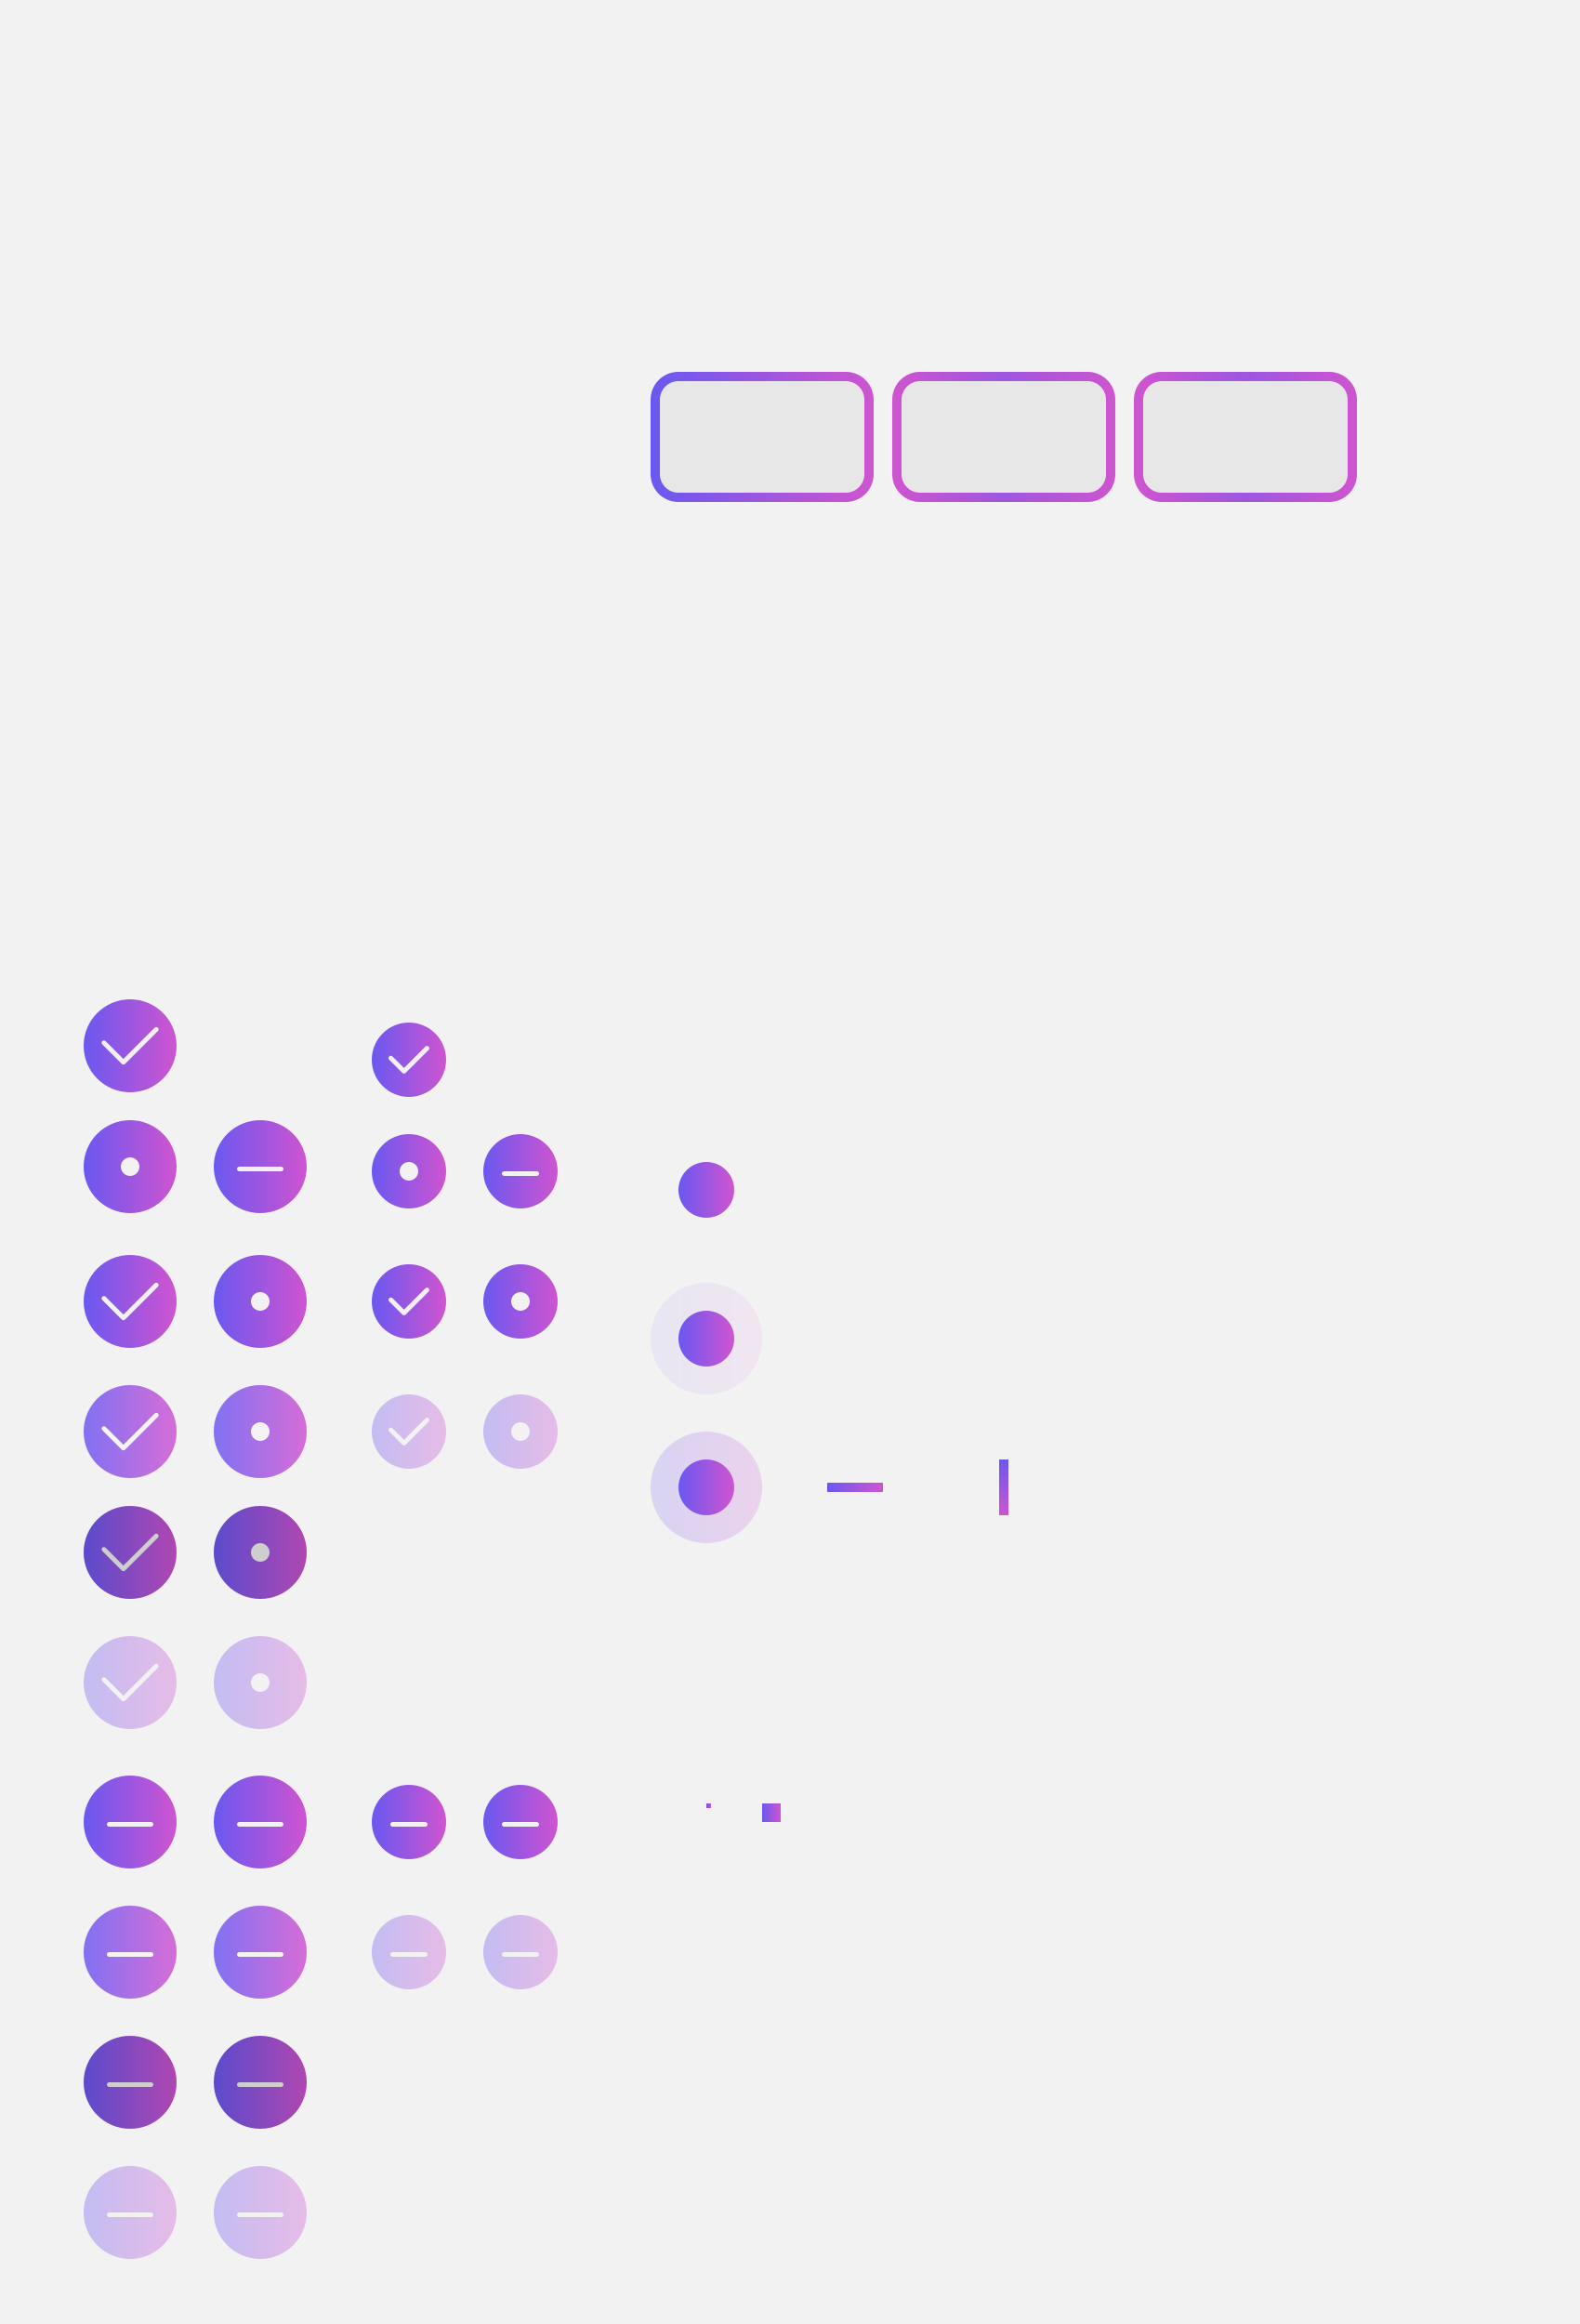
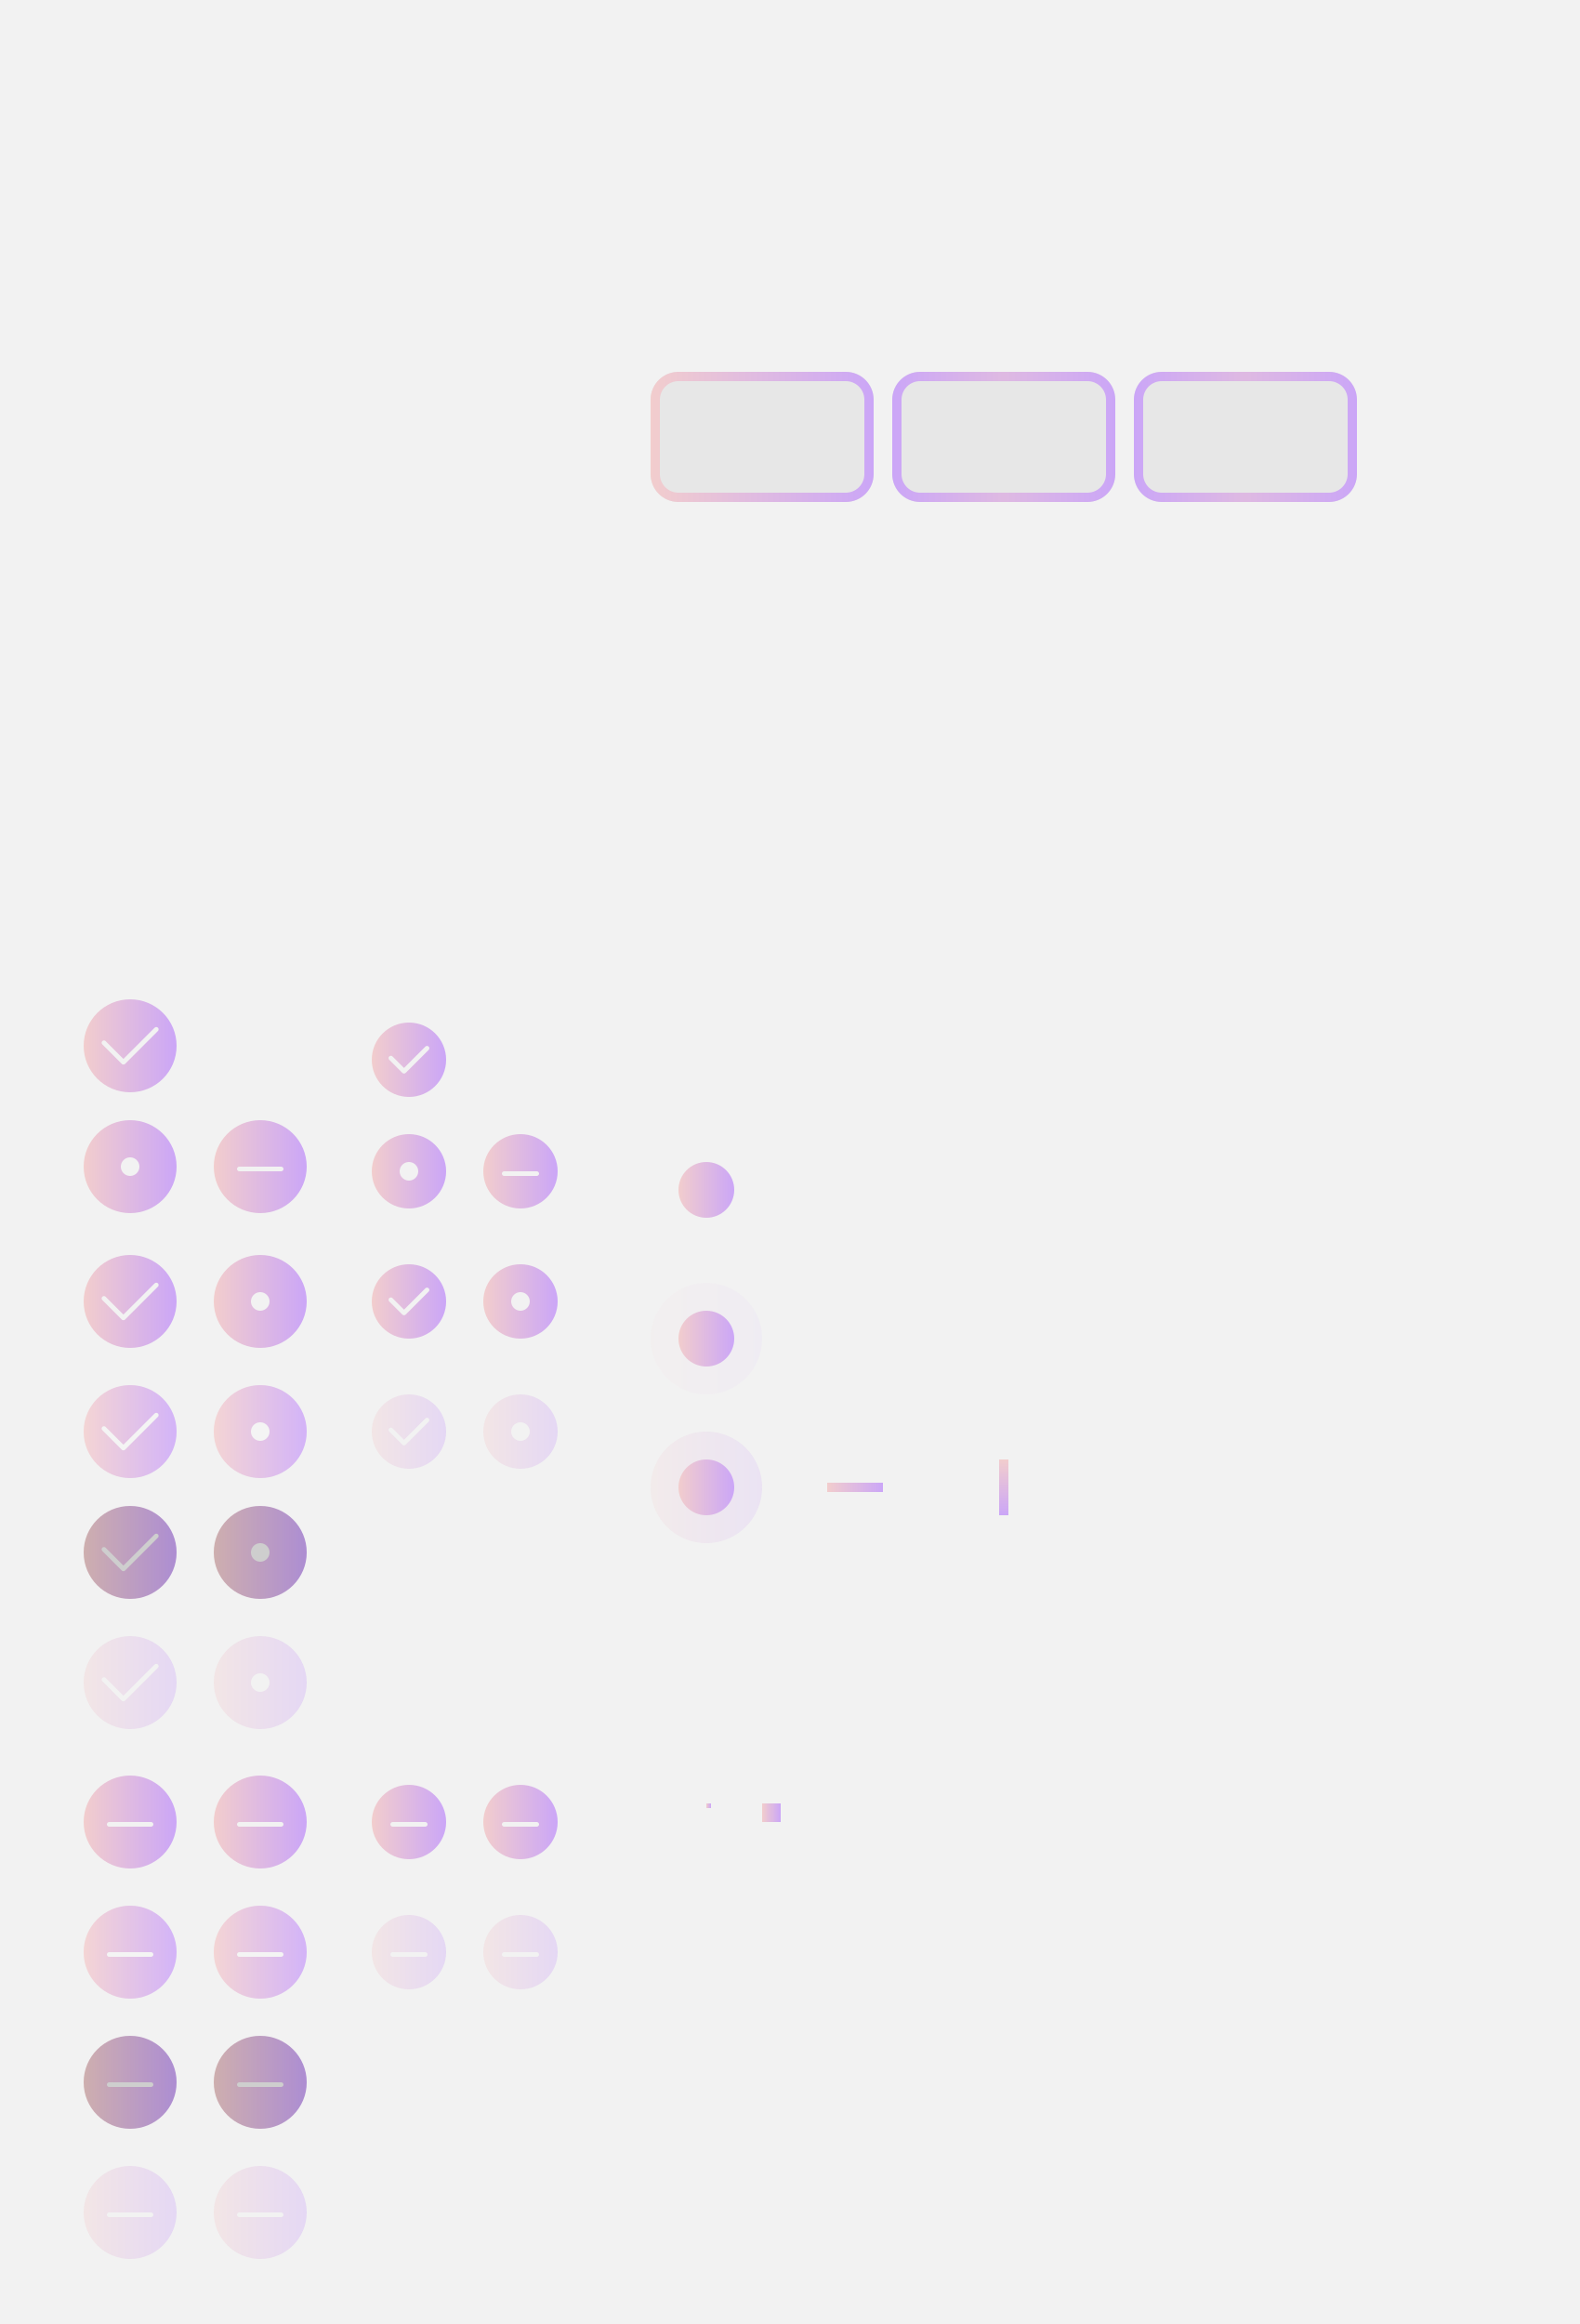
<svg xmlns="http://www.w3.org/2000/svg" xmlns:xlink="http://www.w3.org/1999/xlink" width="340" height="500" viewBox="0 0 340 500" version="1.1" id="svg715">
  <defs id="defs286">
    <linearGradient id="color-primary">
-       <stop style="stop-color:#6a58f0;stop-opacity:1;" offset="0" id="stop912" />
-       <stop style="stop-color:#cf54d0;stop-opacity:1;" offset="1" id="stop914" />
+       <stop style="stop-color:#f2cdcd;stop-opacity:1;" offset="0" id="stop912" />
+       <stop style="stop-color:#cba6f7;stop-opacity:1;" offset="1" id="stop914" />
    </linearGradient>
    <g id="base-scale-horz-trough">
      <rect width="24" height="24" fill="none" id="rect203" x="0" y="0" />
      <rect x="6" y="11" width="12" height="2" id="rect205" />
    </g>
    <g id="base-scale-vert-trough">
      <use xlink:href="#base-scale-horz-trough" transform="rotate(90,12,12)" id="use208" x="0" y="0" width="100%" height="100%" />
    </g>
    <clipPath clipPathUnits="userSpaceOnUse" id="clipPath6290">
      <rect style="opacity:0.35;fill:#000000" id="rect6292" width="28" height="132" x="164" y="12" rx="0" ry="0" />
    </clipPath>
    <clipPath clipPathUnits="userSpaceOnUse" id="clipPath6490">
      <rect style="opacity:0.35;fill:#000000;stroke-width:2;stroke-linecap:round;stroke-linejoin:round;paint-order:stroke fill markers" id="rect6492" width="26" height="16" x="164" y="78" rx="0" ry="0" />
    </clipPath>
  </defs>
  <g id="layer2">
    <rect style="fill:#f2f2f2;stroke-width:2.097;stroke-linecap:round;stroke-linejoin:round;paint-order:stroke fill markers" id="rect1648" width="340" height="500" x="0" y="0" rx="0" ry="0" />
  </g>
  <g id="layer1">
    <g id="scale-slider" transform="translate(140,244)">
      <circle cx="12" cy="12" r="12" fill-opacity="0" id="circle510" style="fill:url(#color-primary)" />
      <circle cx="12" cy="12" r="6" id="circle512" style="fill:url(#color-primary)" />
    </g>
    <g id="scale-slider-hover" transform="translate(140,276)">
      <circle cx="12" cy="12" r="12" fill-opacity="0.08" id="circle515" style="fill:url(#color-primary)" />
      <circle cx="12" cy="12" r="6" id="circle517" style="fill:url(#color-primary)" />
    </g>
    <g id="scale-slider-active" transform="translate(140,308)">
      <circle cx="12" cy="12" r="12" fill-opacity="0.2" id="circle520" style="fill:url(#color-primary)" />
      <circle cx="12" cy="12" r="6" id="circle522" style="fill:url(#color-primary)" />
    </g>
    <g id="scale-horz-trough-active" transform="translate(172,308)">
      <use xlink:href="#base-scale-horz-trough" id="use535" style="fill:url(#color-primary)" x="0" y="0" width="100%" height="100%" />
    </g>
    <g id="scale-vert-trough-active" transform="translate(204,308)">
      <use xlink:href="#base-scale-vert-trough" id="use544" style="fill:url(#color-primary)" x="0" y="0" width="100%" height="100%" />
    </g>
    <g id="tab" transform="translate(152,388)">
      <rect width="1" height="1" id="rect670" style="fill:url(#color-primary)" x="0" y="0" />
    </g>
    <g id="progressbar-progress" transform="translate(164,388)">
      <rect width="4" height="4" id="rect673" style="fill:url(#color-primary)" x="0" y="0" />
    </g>
    <g id="entry-active" transform="translate(-268,36)">
      <rect id="rect2230" width="48" height="28" x="408" y="44" rx="6" ry="6" style="opacity:0.05;fill:#000000" />
      <path id="path2356" style="fill:url(#color-primary)" d="m 414,44 c -3.324,0 -6,2.676 -6,6 v 16 c 0,3.324 2.676,6 6,6 h 36 c 3.324,0 6,-2.676 6,-6 V 50 c 0,-3.324 -2.676,-6 -6,-6 z m 0,2 h 36 c 2.216,0 4,1.784 4,4 v 16 c 0,2.216 -1.784,4 -4,4 h -36 c -2.216,0 -4,-1.784 -4,-4 V 50 c 0,-2.216 1.784,-4 4,-4 z" />
    </g>
    <use x="0" y="0" xlink:href="#entry-active" id="combo-right-entry-active" transform="translate(52)" width="100%" height="100%" clip-path="url(#clipPath6290)" />
    <use x="0" y="0" xlink:href="#entry-active" id="combo-left-entry-active" transform="matrix(-1,0,0,1,380,0)" width="100%" height="100%" clip-path="url(#clipPath6290)" />
    <use x="0" y="0" xlink:href="#entry-active" id="spin-ltr-up-active" transform="translate(104)" width="100%" height="100%" clip-path="url(#clipPath6490)" />
    <use x="0" y="0" xlink:href="#entry-active" id="spin-rtl-up-active" transform="matrix(-1,0,0,1,432,0)" width="100%" height="100%" clip-path="url(#clipPath6490)" />
    <use x="0" y="0" xlink:href="#entry-active" id="spin-ltr-down-active" transform="matrix(1,0,0,-1,104,188)" width="100%" height="100%" clip-path="url(#clipPath6490)" />
    <use x="0" y="0" xlink:href="#entry-active" id="spin-rtl-down-active" transform="rotate(180,216,94)" width="100%" height="100%" clip-path="url(#clipPath6490)" />
    <g id="checkbox-checked-hover">
      <use x="0" y="0" xlink:href="#check-icon" id="use1911" transform="translate(0,83)" width="100%" height="100%" />
      <path d="m 28,298 c -5.52,0 -10,4.48 -10,10 0,5.52 4.48,10 10,10 5.52,0 10,-4.48 10,-10 0,-5.52 -4.48,-10 -10,-10 z" id="path2361" style="opacity:0.15;fill:#ffffff;fill-opacity:1" />
      <rect style="opacity:0;fill:#000000;stroke-width:3;stroke-linecap:round;stroke-linejoin:round;paint-order:stroke fill markers" id="rect2333" width="24" height="24" x="16" y="296" rx="0" ry="0" />
    </g>
    <g id="radio-checked-hover">
      <rect style="opacity:0;fill:#000000;stroke-width:3;stroke-linecap:round;stroke-linejoin:round;paint-order:stroke fill markers" id="rect2339" width="24" height="24" x="44" y="296" rx="0" ry="0" />
      <use x="0" y="0" xlink:href="#radio-icon" id="use1913" transform="translate(28,57)" width="100%" height="100%" />
      <path d="m 56,298 c -5.52,0 -10,4.48 -10,10 0,5.52 4.48,10 10,10 5.52,0 10,-4.48 10,-10 0,-5.52 -4.48,-10 -10,-10 z" id="path2363" style="opacity:0.15;fill:#ffffff;fill-opacity:1" />
    </g>
    <g id="checkbox-mixed-hover">
      <rect style="opacity:0;fill:#000000;stroke-width:3;stroke-linecap:round;stroke-linejoin:round;paint-order:stroke fill markers" id="rect2659" width="24" height="24" x="16" y="408" rx="0" ry="0" />
      <use x="0" y="0" xlink:href="#mix-icon" id="use3270" transform="translate(-28,169)" width="100%" height="100%" />
      <path d="m 28,410 c -5.52,0 -10,4.48 -10,10 0,5.52 4.48,10 10,10 5.52,0 10,-4.48 10,-10 0,-5.52 -4.48,-10 -10,-10 z" id="path2691" style="opacity:0.15;fill:#ffffff;fill-opacity:1" />
    </g>
    <g id="checkbox-checked">
      <rect style="opacity:0;fill:#000000;stroke-width:3;stroke-linecap:round;stroke-linejoin:round;paint-order:stroke fill markers" id="rect1125" width="24" height="24" x="16" y="268" rx="0" ry="0" />
      <use x="0" y="0" xlink:href="#check-icon" id="use1735" transform="translate(0,55)" width="100%" height="100%" />
    </g>
    <g id="radio-checked">
      <rect style="opacity:0;fill:#000000;stroke-width:3;stroke-linecap:round;stroke-linejoin:round;paint-order:stroke fill markers" id="rect1133" width="24" height="24" x="44" y="268" rx="0" ry="0" />
      <use x="0" y="0" xlink:href="#radio-icon" id="use1737" transform="translate(28,29)" width="100%" height="100%" />
    </g>
    <g id="checkbox-checked-active" transform="translate(0,26)">
      <use x="0" y="0" xlink:href="#check-icon" id="use2460" transform="translate(0,83)" width="100%" height="100%" />
      <path d="m 28,298 c -5.52,0 -10,4.48 -10,10 0,5.52 4.48,10 10,10 5.52,0 10,-4.48 10,-10 0,-5.52 -4.48,-10 -10,-10 z" id="path2462" style="opacity:0.15;fill:#000000;fill-opacity:1" />
      <rect style="opacity:0;fill:#000000;stroke-width:3;stroke-linecap:round;stroke-linejoin:round;paint-order:stroke fill markers" id="rect2464" width="24" height="24" x="16" y="296" rx="0" ry="0" />
    </g>
    <g id="radio-checked-active" transform="translate(0,26)">
      <rect style="opacity:0;fill:#000000;stroke-width:3;stroke-linecap:round;stroke-linejoin:round;paint-order:stroke fill markers" id="rect2468" width="24" height="24" x="44" y="296" rx="0" ry="0" />
      <use x="0" y="0" xlink:href="#radio-icon" id="use2470" transform="translate(28,57)" width="100%" height="100%" />
      <path d="m 56,298 c -5.52,0 -10,4.48 -10,10 0,5.52 4.48,10 10,10 5.52,0 10,-4.48 10,-10 0,-5.52 -4.48,-10 -10,-10 z" id="path2472" style="opacity:0.15;fill:#000000;fill-opacity:1" />
    </g>
    <g id="checkbox-checked-disabled" transform="translate(0,54)" style="opacity:0.35">
      <use x="0" y="0" xlink:href="#check-icon" id="use2476" transform="translate(0,83)" width="100%" height="100%" />
      <rect style="opacity:0;fill:#000000;stroke-width:3;stroke-linecap:round;stroke-linejoin:round;paint-order:stroke fill markers" id="rect2480" width="24" height="24" x="16" y="296" rx="0" ry="0" />
    </g>
    <g id="radio-checked-disabled" transform="translate(0,54)" style="opacity:0.35">
      <rect style="opacity:0;fill:#000000;stroke-width:3;stroke-linecap:round;stroke-linejoin:round;paint-order:stroke fill markers" id="rect2484" width="24" height="24" x="44" y="296" rx="0" ry="0" />
      <use x="0" y="0" xlink:href="#radio-icon" id="use2486" transform="translate(28,57)" width="100%" height="100%" />
    </g>
    <g id="checkbox-mixed">
      <rect style="opacity:0;fill:#000000;stroke-width:3;stroke-linecap:round;stroke-linejoin:round;paint-order:stroke fill markers" id="rect1127" width="24" height="24" x="16" y="380" rx="0" ry="0" />
      <use x="0" y="0" xlink:href="#mix-icon" id="use3013" transform="translate(-28,141)" width="100%" height="100%" />
    </g>
    <g id="radio-mixed" transform="translate(28)">
      <rect style="opacity:0;fill:#000000;stroke-width:3;stroke-linecap:round;stroke-linejoin:round;paint-order:stroke fill markers" id="rect3181" width="24" height="24" x="16" y="380" rx="0" ry="0" />
      <use x="0" y="0" xlink:href="#mix-icon" id="use3183" transform="translate(-28,141)" width="100%" height="100%" />
    </g>
    <g id="radio-mixed-hover" transform="translate(28)">
      <rect style="opacity:0;fill:#000000;stroke-width:3;stroke-linecap:round;stroke-linejoin:round;paint-order:stroke fill markers" id="rect3456" width="24" height="24" x="16" y="408" rx="0" ry="0" />
      <use x="0" y="0" xlink:href="#mix-icon" id="use3458" transform="translate(-28,169)" width="100%" height="100%" />
      <path d="m 28,410 c -5.52,0 -10,4.48 -10,10 0,5.52 4.48,10 10,10 5.52,0 10,-4.48 10,-10 0,-5.52 -4.48,-10 -10,-10 z" id="path3460" style="opacity:0.15;fill:#ffffff;fill-opacity:1" />
    </g>
    <g id="checkbox-mixed-active" transform="translate(0,28)">
      <rect style="opacity:0;fill:#000000;stroke-width:3;stroke-linecap:round;stroke-linejoin:round;paint-order:stroke fill markers" id="rect3544" width="24" height="24" x="16" y="408" rx="0" ry="0" />
      <use x="0" y="0" xlink:href="#mix-icon" id="use3546" transform="translate(-28,169)" width="100%" height="100%" />
      <path d="m 28,410 c -5.52,0 -10,4.48 -10,10 0,5.52 4.48,10 10,10 5.52,0 10,-4.48 10,-10 0,-5.52 -4.48,-10 -10,-10 z" id="path3548" style="opacity:0.15;fill:#000000;fill-opacity:1" />
    </g>
    <g id="radio-mixed-active" transform="translate(28,28)">
      <rect style="opacity:0;fill:#000000;stroke-width:3;stroke-linecap:round;stroke-linejoin:round;paint-order:stroke fill markers" id="rect3552" width="24" height="24" x="16" y="408" rx="0" ry="0" />
      <use x="0" y="0" xlink:href="#mix-icon" id="use3554" transform="translate(-28,169)" width="100%" height="100%" />
      <path d="m 28,410 c -5.52,0 -10,4.48 -10,10 0,5.52 4.48,10 10,10 5.52,0 10,-4.48 10,-10 0,-5.52 -4.48,-10 -10,-10 z" id="path3556" style="opacity:0.15;fill:#000000;fill-opacity:1" />
    </g>
    <g id="checkbox-mixed-disabled" transform="translate(0,84)" style="opacity:0.35">
      <rect style="opacity:0;fill:#000000;stroke-width:3;stroke-linecap:round;stroke-linejoin:round;paint-order:stroke fill markers" id="rect3756" width="24" height="24" x="16" y="380" rx="0" ry="0" />
      <use x="0" y="0" xlink:href="#mix-icon" id="use3758" transform="translate(-28,141)" width="100%" height="100%" />
    </g>
    <g id="radio-mixed-disabled" transform="translate(28,84)" style="opacity:0.35">
      <rect style="opacity:0;fill:#000000;stroke-width:3;stroke-linecap:round;stroke-linejoin:round;paint-order:stroke fill markers" id="rect3762" width="24" height="24" x="16" y="380" rx="0" ry="0" />
      <use x="0" y="0" xlink:href="#mix-icon" id="use3764" transform="translate(-28,141)" width="100%" height="100%" />
    </g>
    <use x="0" y="0" xlink:href="#menu-check-icon" id="menu-checkbox-checked" transform="translate(0,52)" width="100%" height="100%" />
    <use x="0" y="0" xlink:href="#menu-radio-icon" id="menu-radio-checked" transform="translate(24,28)" width="100%" height="100%" />
    <use x="0" y="0" xlink:href="#menu-mix-icon" id="menu-checkbox-mixed" transform="translate(-24,140)" width="100%" height="100%" />
    <use x="0" y="0" xlink:href="#menu-check-icon" id="menu-checkbox-checked-disabled" transform="translate(0,80)" width="100%" height="100%" style="opacity:0.35" />
    <use x="0" y="0" xlink:href="#menu-radio-icon" id="menu-radio-checked-disabled" transform="translate(24,56)" width="100%" height="100%" style="opacity:0.35" />
    <use x="0" y="0" xlink:href="#menu-mix-icon" id="menu-radio-mixed" transform="translate(0,140)" width="100%" height="100%" />
    <use x="0" y="0" xlink:href="#menu-mix-icon" id="menu-checkbox-mixed-disabled" transform="translate(-24,168)" width="100%" height="100%" style="opacity:0.35" />
    <use x="0" y="0" xlink:href="#menu-mix-icon" id="menu-radio-mixed-disabled" transform="translate(0,168)" width="100%" height="100%" style="opacity:0.35" />
  </g>
  <g id="layer3">
    <path d="m 28,215 a 10,10 0 0 0 -10,10 10,10 0 0 0 10,10 10,10 0 0 0 10,-10 10,10 0 0 0 -10,-10 z m 5.629,5.963 v 0.002 c 0.128,0 0.256,0.049 0.354,0.146 0.196,0.196 0.196,0.511 0,0.707 l -7.072,7.072 c -0.024,0.025 -0.05,0.046 -0.078,0.064 -0.028,0.018 -0.056,0.033 -0.086,0.045 -0.03,0.012 -0.062,0.019 -0.094,0.025 -0.031,0.006 -0.064,0.012 -0.096,0.012 -0.032,0 -0.062,-0.006 -0.094,-0.012 -0.031,-0.006 -0.064,-0.013 -0.094,-0.025 -0.03,-0.012 -0.058,-0.027 -0.086,-0.045 -0.014,-0.009 -0.028,-0.021 -0.041,-0.031 -0.013,-0.011 -0.027,-0.023 -0.039,-0.035 l -4.186,-4.188 c -0.196,-0.196 -0.196,-0.511 0,-0.707 0.196,-0.196 0.511,-0.196 0.707,0 l 3.832,3.834 6.719,-6.719 c 0.098,-0.098 0.226,-0.146 0.354,-0.146 z" style="fill:url(#color-primary)" id="check-icon" />
    <path d="m 28,241 c -5.52,0 -10,4.48 -10,10 0,5.52 4.48,10 10,10 5.52,0 10,-4.48 10,-10 0,-5.52 -4.48,-10 -10,-10 z m 0,8 c 1.105,0 2,0.895 2,2 0,1.105 -0.895,2 -2,2 -1.105,0 -2,-0.895 -2,-2 0,-1.105 0.895,-2 2,-2 z" id="radio-icon" style="fill:url(#color-primary)" />
    <path id="mix-icon" style="fill:url(#color-primary)" d="m 56,241 c -5.52,0 -10,4.48 -10,10 0,5.52 4.48,10 10,10 5.52,0 10,-4.48 10,-10 0,-5.52 -4.48,-10 -10,-10 z m -4.5,10 h 9 c 0.277,0 0.5,0.223 0.5,0.5 0,0.277 -0.223,0.5 -0.5,0.5 h -9 c -0.277,0 -0.5,-0.223 -0.5,-0.5 0,-0.277 0.223,-0.5 0.5,-0.5 z" />
    <path id="menu-check-icon" style="fill:url(#color-primary)" d="m 88,220 a 8,8 0 0 0 -8,8 8,8 0 0 0 8,8 8,8 0 0 0 8,-8 8,8 0 0 0 -8,-8 z m 3.891,5.025 c 0.128,0 0.254,0.049 0.352,0.146 0.196,0.196 0.196,0.511 0,0.707 l -4.949,4.949 c -0.196,0.196 -0.511,0.196 -0.707,0 L 83.758,228 c -0.196,-0.196 -0.196,-0.511 0,-0.707 0.196,-0.196 0.511,-0.196 0.707,0 l 2.475,2.475 4.596,-4.596 c 0.098,-0.098 0.228,-0.146 0.355,-0.146 z" />
    <path id="menu-radio-icon" style="fill:url(#color-primary)" d="m 88,244 a 8,8 0 0 0 -8,8 8,8 0 0 0 8,8 8,8 0 0 0 8,-8 8,8 0 0 0 -8,-8 z m 0,6 c 1.105,0 2,0.895 2,2 0,1.105 -0.895,2 -2,2 -1.105,0 -2,-0.895 -2,-2 0,-1.105 0.895,-2 2,-2 z" />
    <path id="menu-mix-icon" style="fill:url(#color-primary)" d="m 112,244 a 8,8 0 0 0 -8,8 8,8 0 0 0 8,8 8,8 0 0 0 8,-8 8,8 0 0 0 -8,-8 z m -3.5,8 h 7 c 0.277,0 0.5,0.223 0.5,0.5 0,0.277 -0.223,0.5 -0.5,0.5 h -7 c -0.277,0 -0.5,-0.223 -0.5,-0.5 0,-0.277 0.223,-0.5 0.5,-0.5 z" />
  </g>
</svg>
